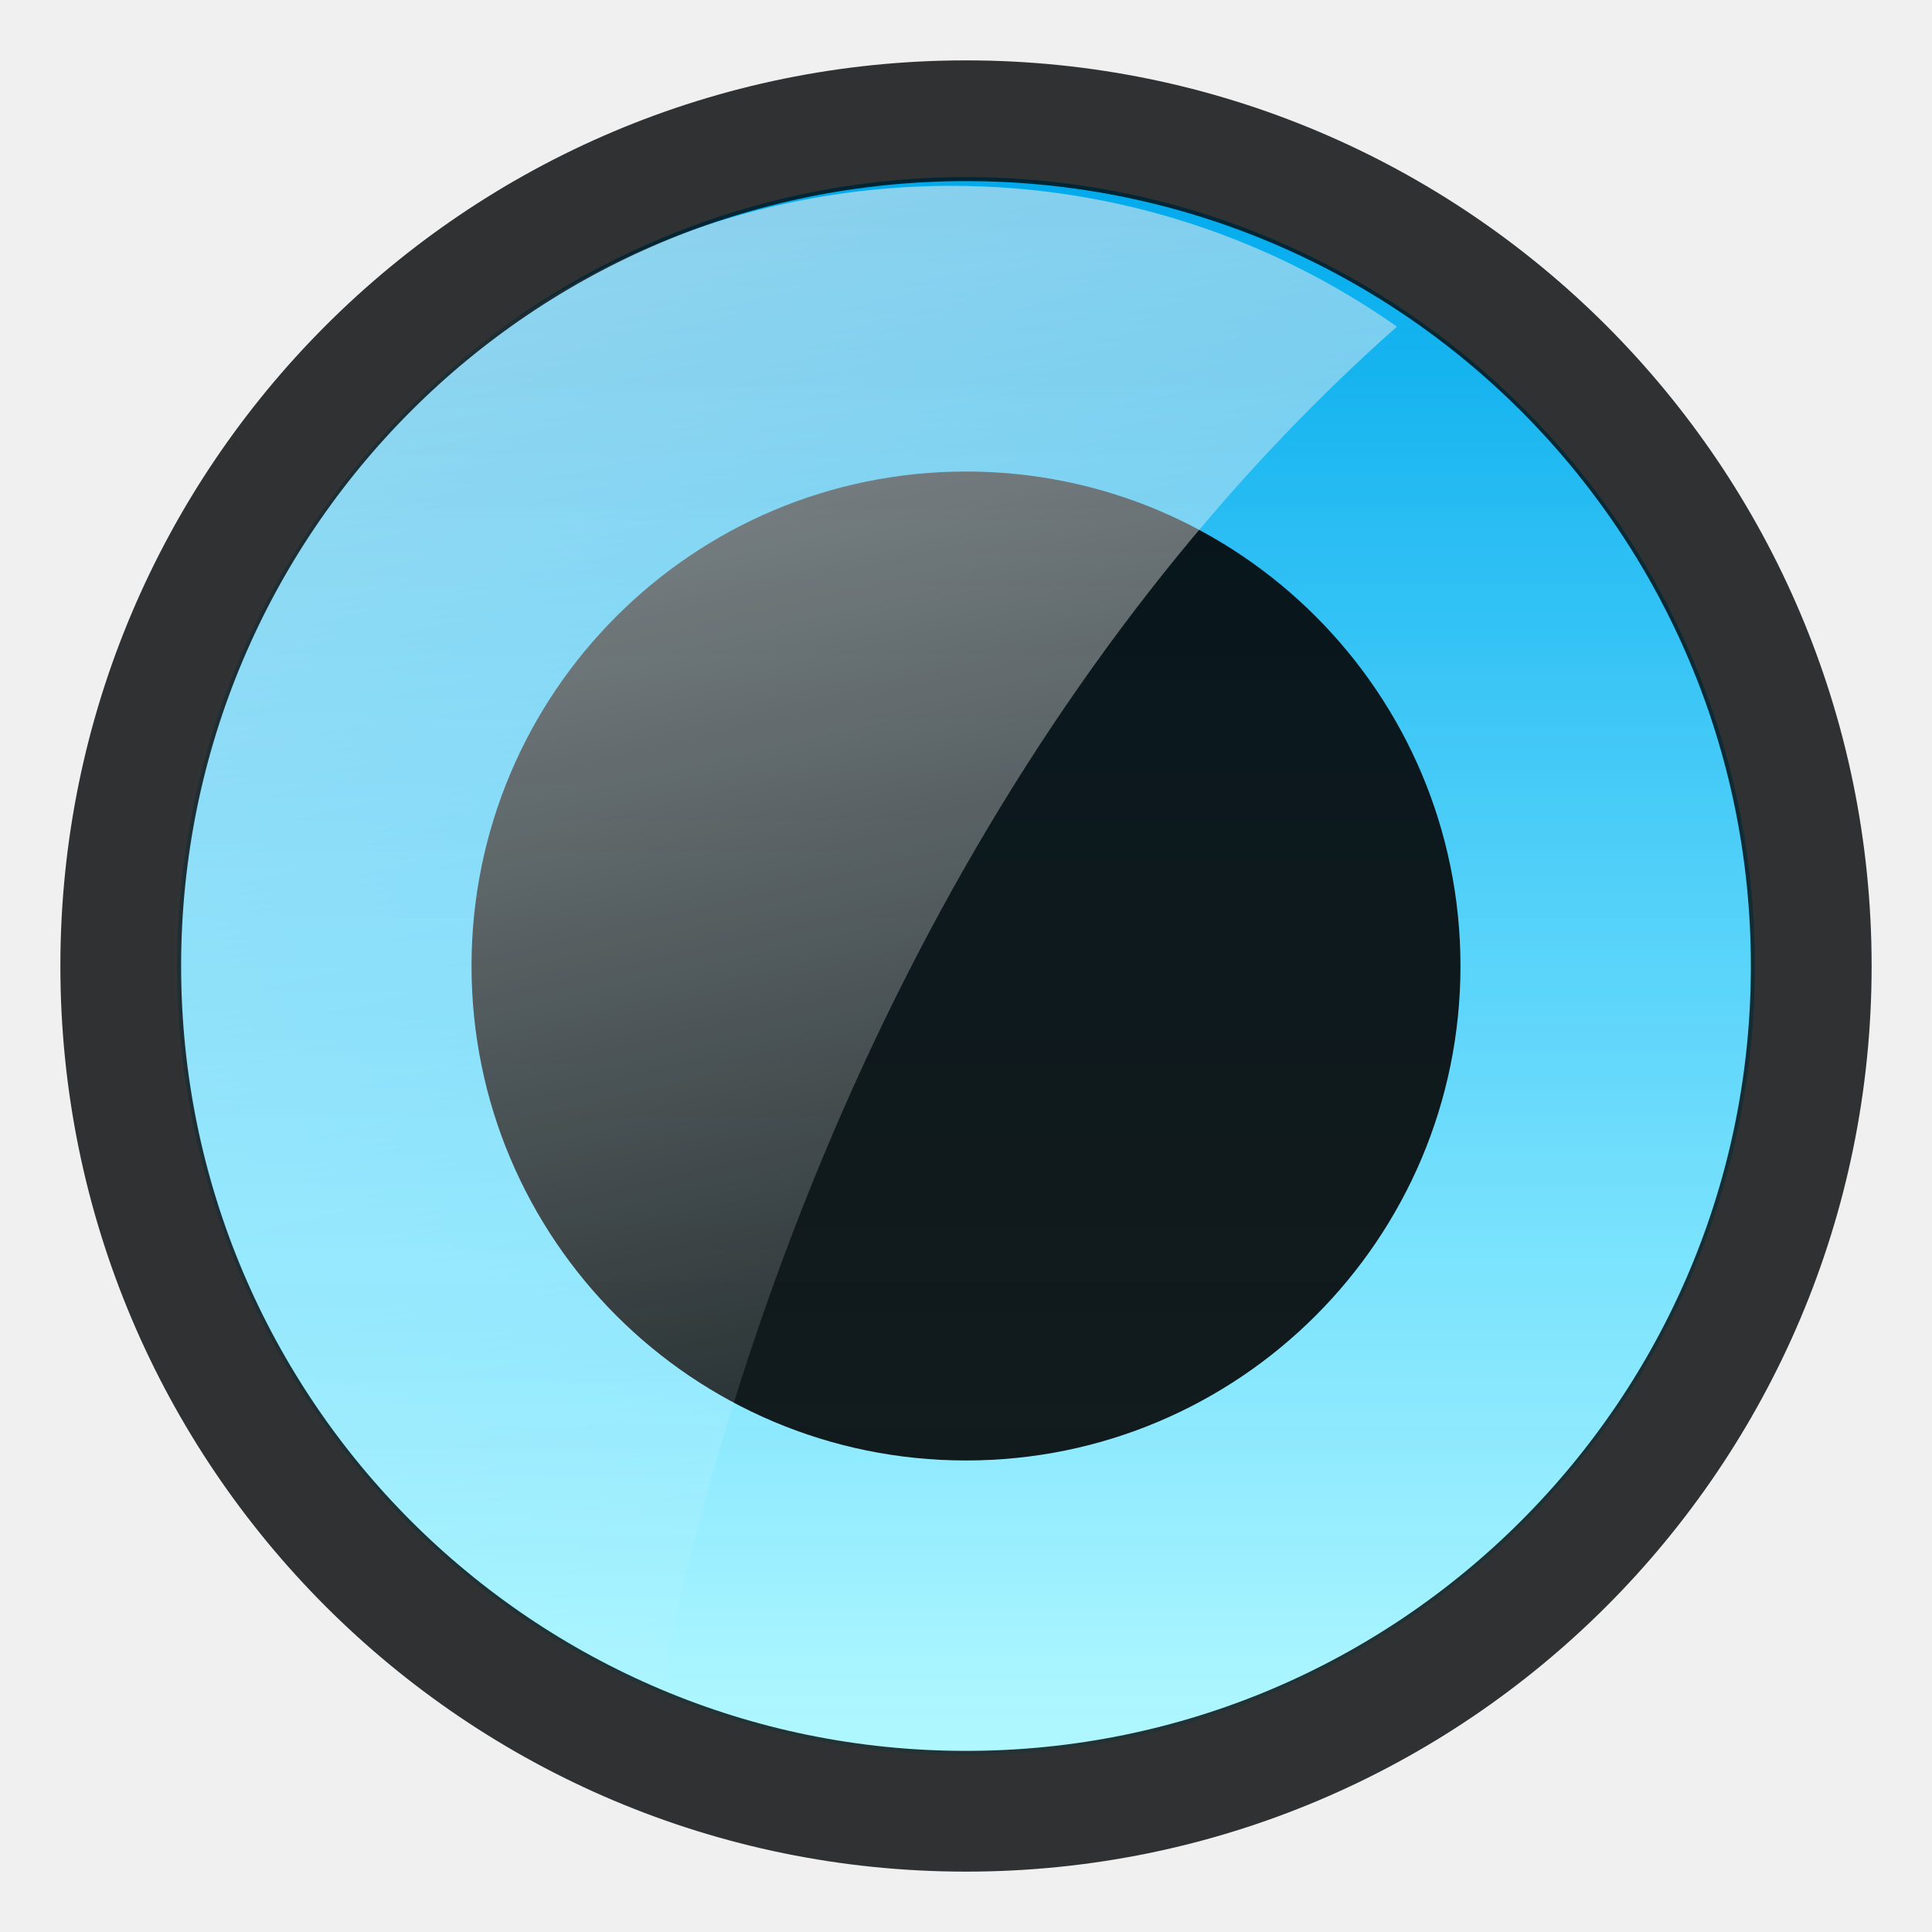
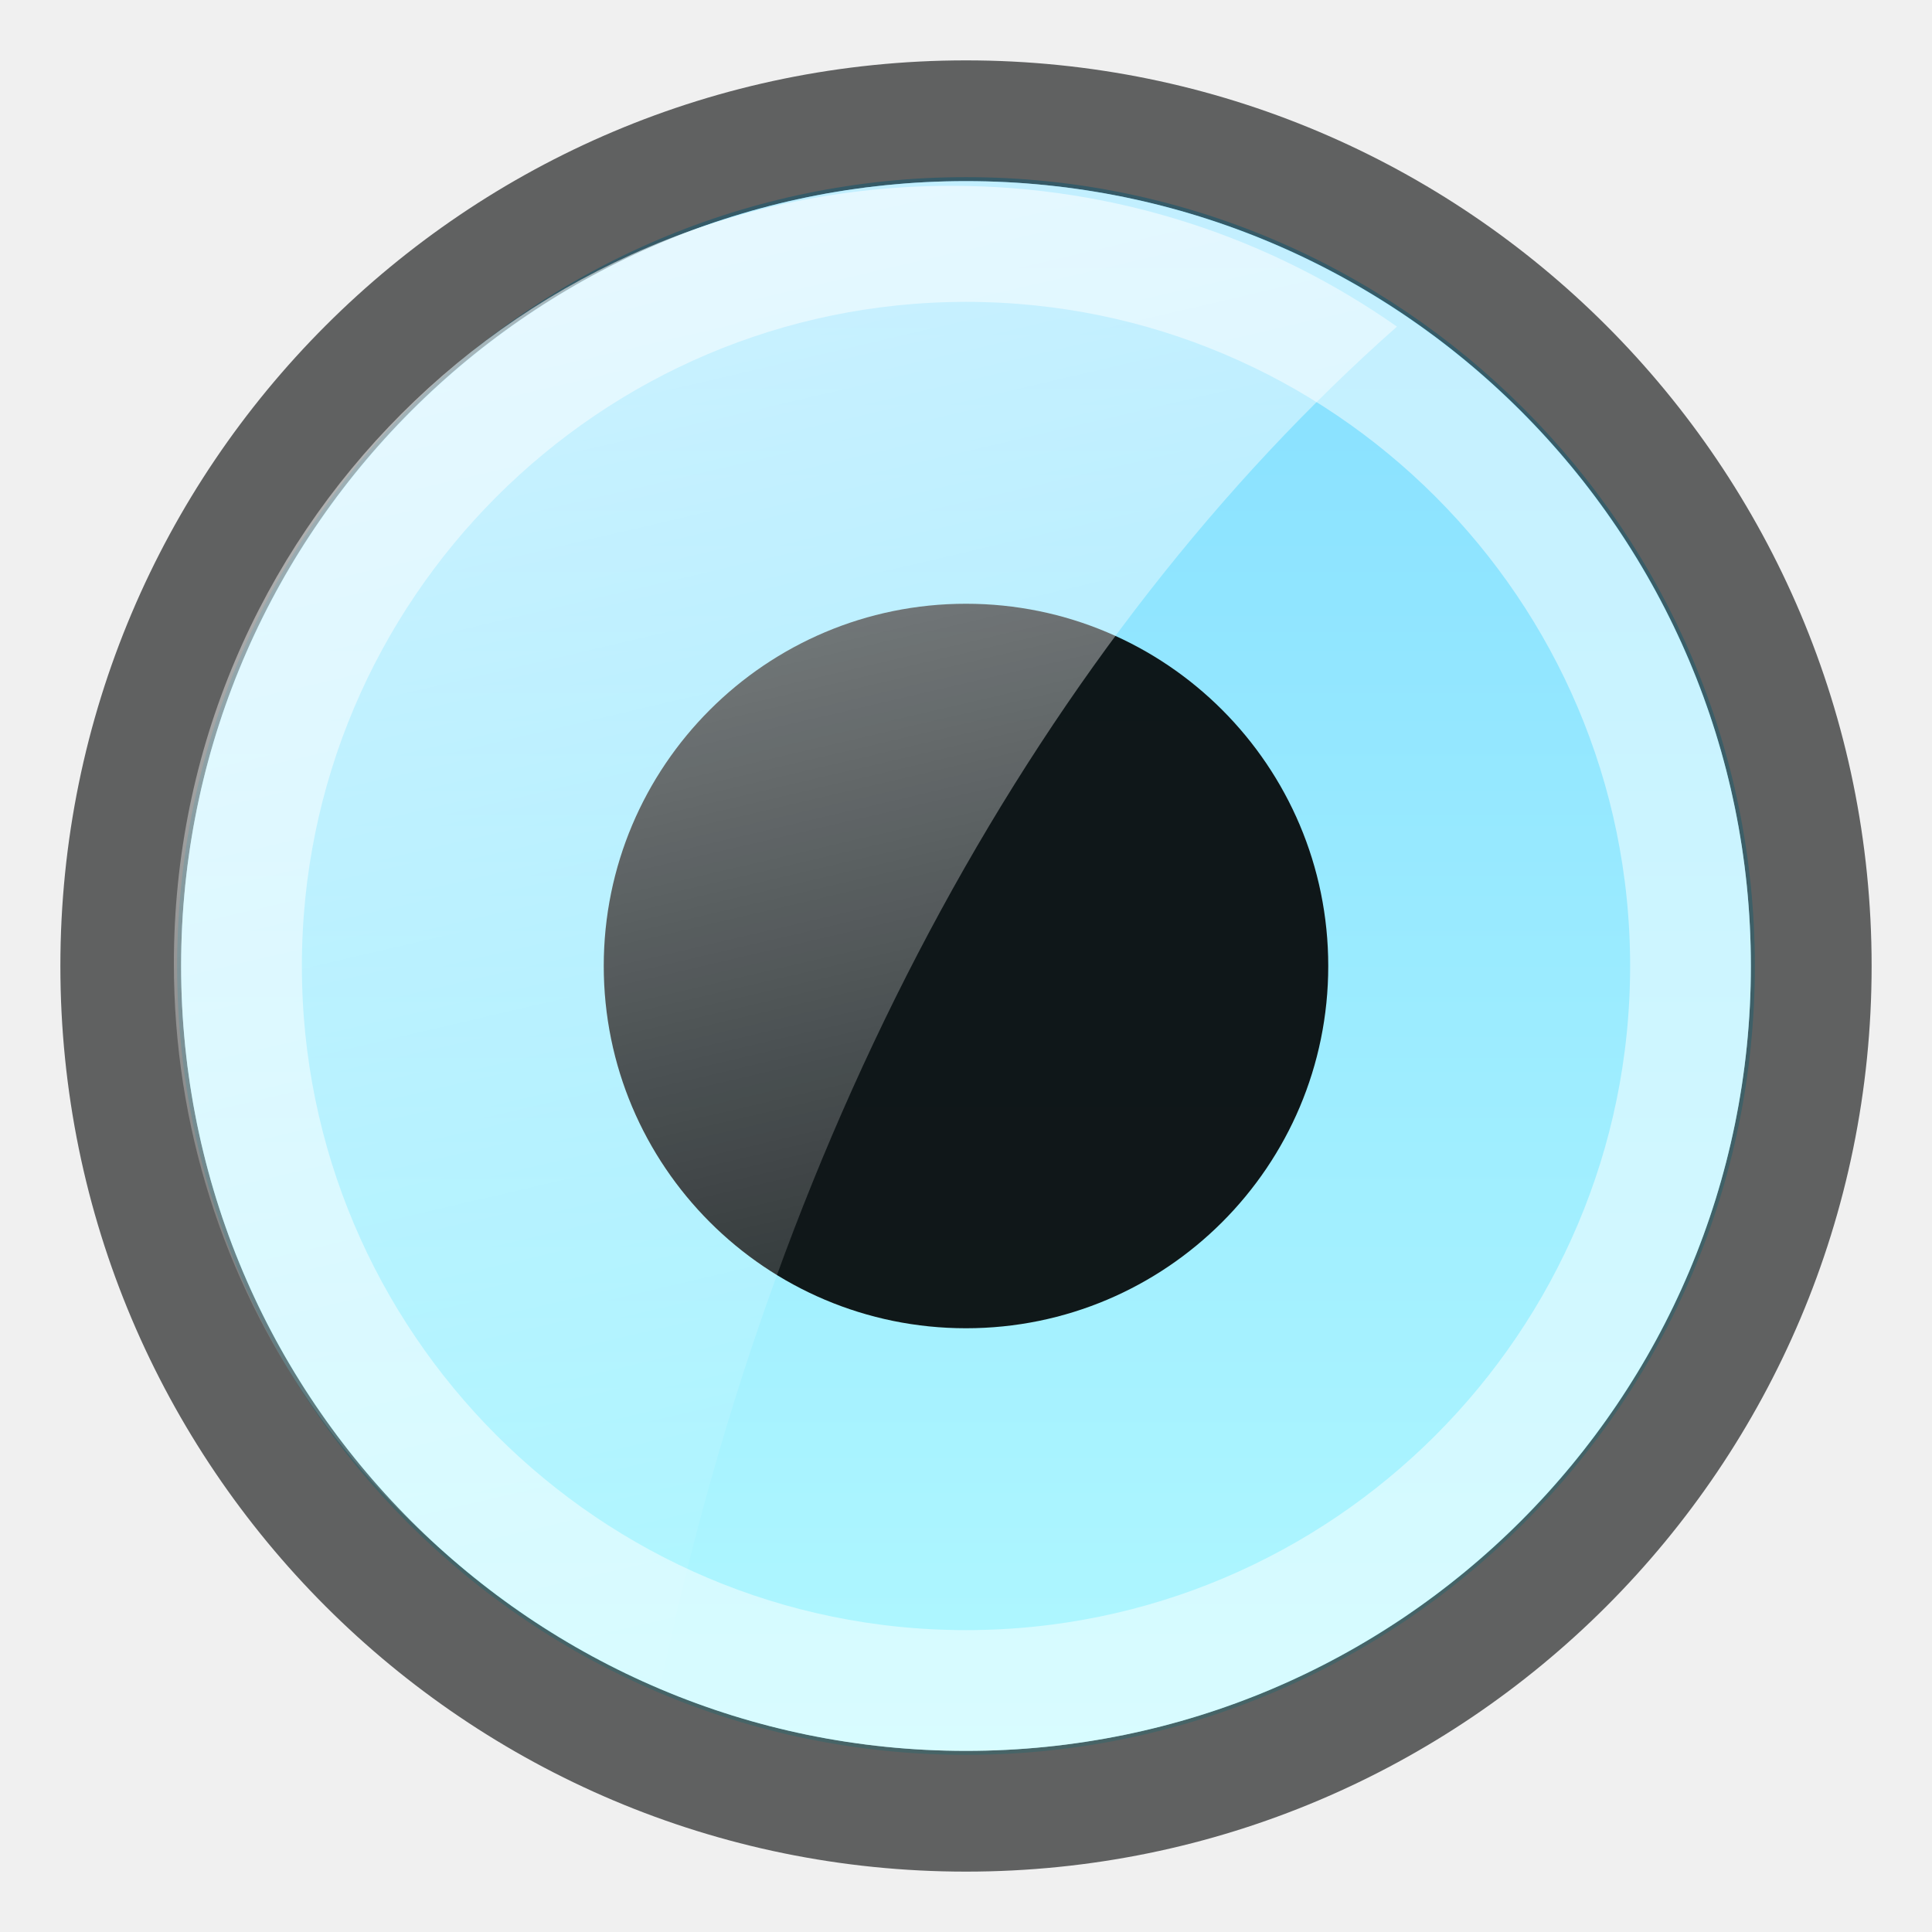
<svg xmlns="http://www.w3.org/2000/svg" version="1.1" id="图层_1" x="0px" y="0px" width="16px" height="16px" viewBox="0 0 16 16" enable-background="new 0 0 16 16" xml:space="preserve">
-   <g>
-     <linearGradient id="SVGID_1_" gradientUnits="userSpaceOnUse" x1="556" y1="789.533" x2="556" y2="776.467" gradientTransform="matrix(1 0 0 1 -548 -775)">
-       <stop offset="0" style="stop-color:#B1F8FF" />
-       <stop offset="1" style="stop-color:#00B7FF" />
-     </linearGradient>
-     <path fill="url(#SVGID_1_)" d="M8,1.467c-3.603,0-6.533,2.93-6.533,6.533c0,3.602,2.931,6.533,6.533,6.533S14.533,11.601,14.533,8   C14.533,4.397,11.602,1.467,8,1.467z" />
-     <circle opacity="0.9" enable-background="new    " cx="8" cy="8" r="4.095" />
-     <linearGradient id="SVGID_2_" gradientUnits="userSpaceOnUse" x1="1446.329" y1="2250.524" x2="1443.505" y2="2238.439" gradientTransform="matrix(1 0 0 1 -1438 -2237)">
-       <stop offset="0" style="stop-color:#FFFFFF;stop-opacity:0" />
-       <stop offset="1" style="stop-color:#FFFFFF;stop-opacity:0.6" />
-     </linearGradient>
-     <path fill="url(#SVGID_2_)" d="M11.569,2.705C10.524,1.972,9.253,1.539,7.88,1.539c-3.556,0-6.44,2.883-6.44,6.44   c0,2.706,1.67,5.017,4.033,5.97C6.451,9.266,8.645,5.291,11.569,2.705z" />
-     <linearGradient id="SVGID_3_" gradientUnits="userSpaceOnUse" x1="1446" y1="2252" x2="1446" y2="2238" gradientTransform="matrix(1 0 0 1 -1438 -2237)">
-       <stop offset="0" style="stop-color:#FFFFFF;stop-opacity:0" />
-       <stop offset="1" style="stop-color:#000000;stop-opacity:0.1" />
-     </linearGradient>
-     <circle opacity="0.8" fill="url(#SVGID_3_)" stroke="#000102" stroke-miterlimit="10" enable-background="new    " cx="8" cy="8" r="7" />
-   </g>
+   <linearGradient id="SVGID_1_" gradientUnits="userSpaceOnUse" x1="556" y1="789.533" x2="556" y2="776.467" gradientTransform="matrix(1 0 0 1 -548 -775)">
+     <stop offset="0" style="stop-color:#B1F8FF" />
+     <stop offset="1" style="stop-color:#84DEFF" />
+   </linearGradient>
+   <path fill="url(#SVGID_1_)" d="M8,1.467c-3.603,0-6.533,2.93-6.533,6.533c0,3.602,2.931,6.533,6.533,6.533S14.533,11.601,14.533,8  C14.533,4.397,11.602,1.467,8,1.467z" />
+   <circle opacity="0.6" fill="none" stroke="#000102" stroke-miterlimit="10" enable-background="new    " cx="8" cy="8" r="7" />
+   <path opacity="0.5" fill="none" stroke="#FFFFFF" stroke-miterlimit="10" enable-background="new    " d="M8,14  c-3.309,0-6-2.691-6-6s2.691-6,6-6s6,2.691,6,6S11.309,14,8,14z" />
+   <circle opacity="0.9" enable-background="new    " cx="8" cy="8" r="3" />
+   <linearGradient id="SVGID_2_" gradientUnits="userSpaceOnUse" x1="1446.329" y1="2250.524" x2="1443.505" y2="2238.439" gradientTransform="matrix(1 0 0 1 -1438 -2237)">
+     <stop offset="0" style="stop-color:#FFFFFF;stop-opacity:0" />
+     <stop offset="1" style="stop-color:#FFFFFF;stop-opacity:0.6" />
+   </linearGradient>
+   <path fill="url(#SVGID_2_)" d="M11.569,2.705C10.524,1.972,9.253,1.539,7.88,1.539c-3.556,0-6.44,2.883-6.44,6.44  c0,2.706,1.67,5.017,4.033,5.97C6.451,9.266,8.645,5.291,11.569,2.705z" />
</svg>
